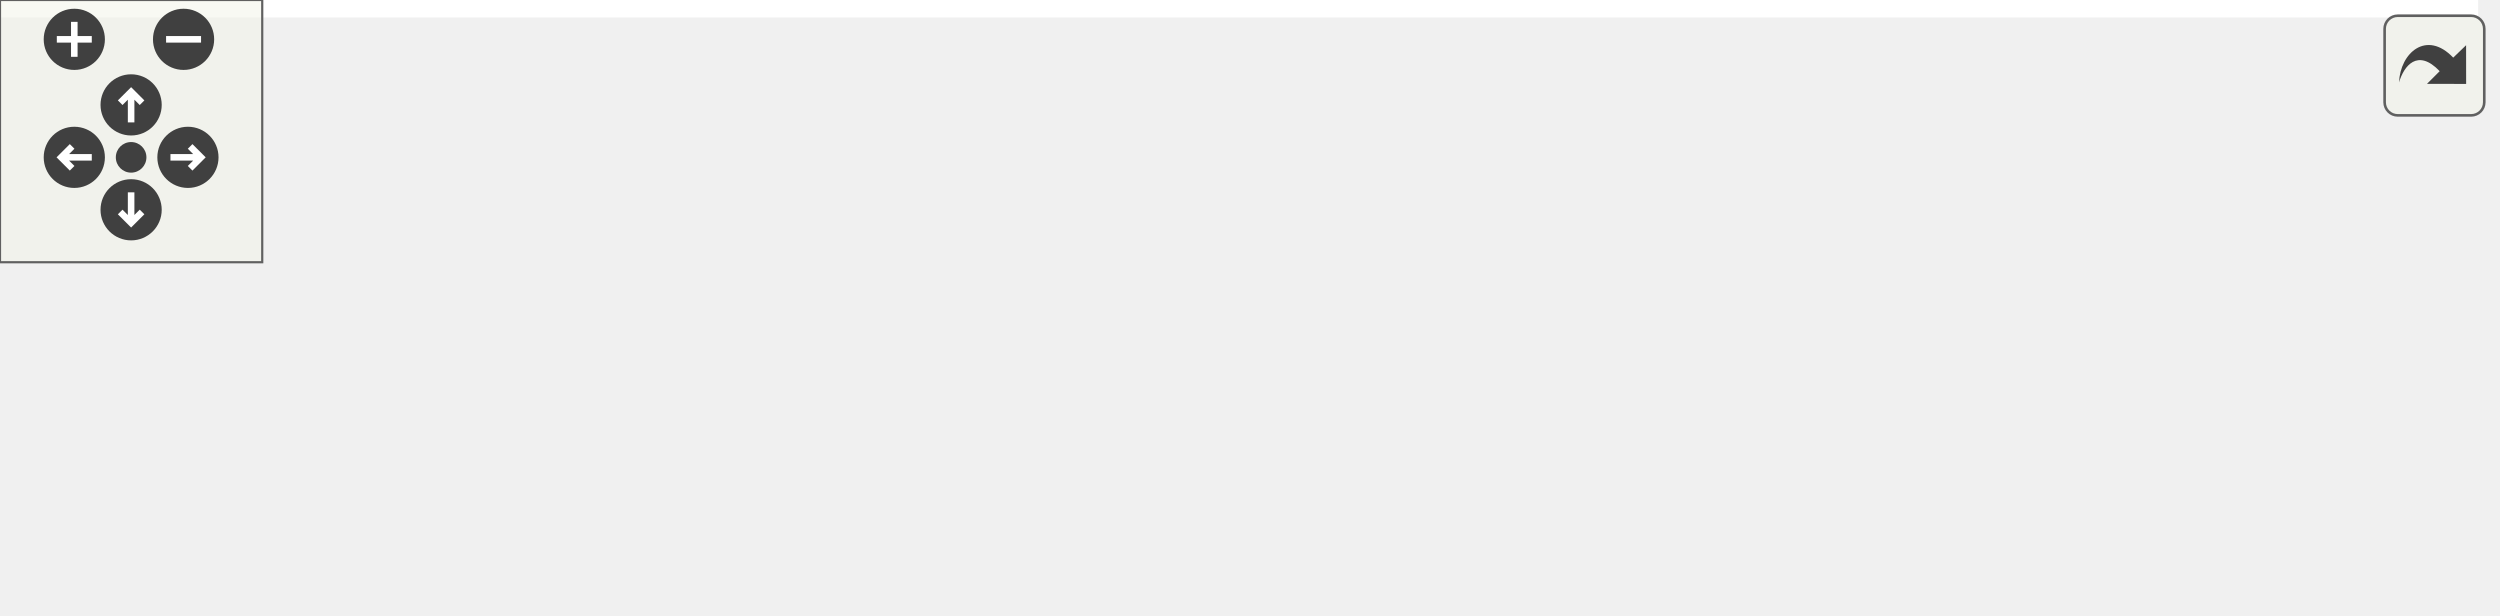
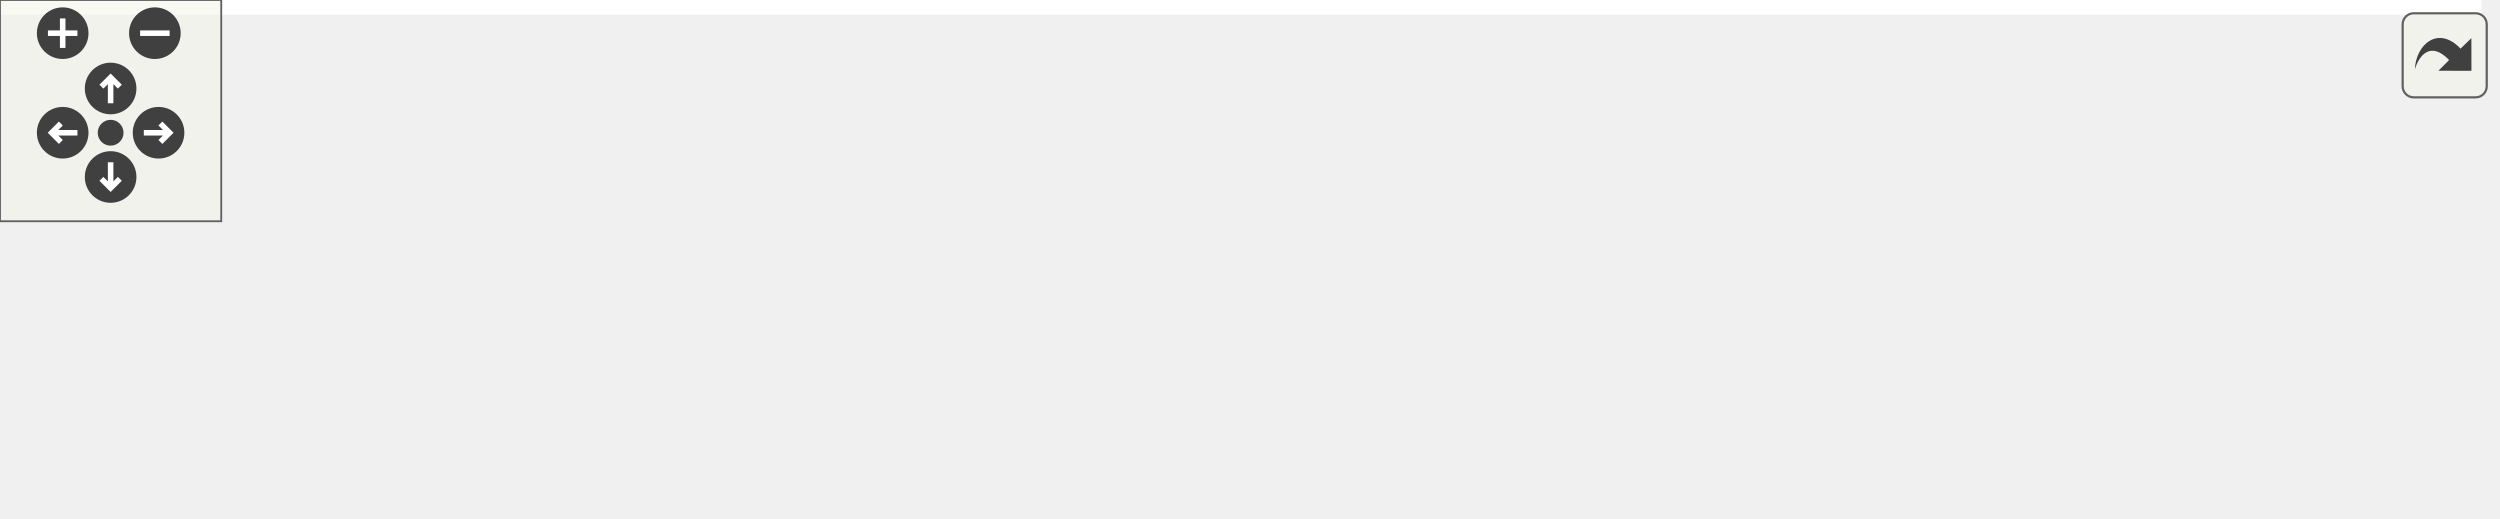
<svg xmlns="http://www.w3.org/2000/svg" xmlns:xlink="http://www.w3.org/1999/xlink" id="main" version="1.1" xml:space="preserve">
  <style type="text/css">
.edge:hover path { stroke: red; }
.edge:hover polygon { stroke: red; fill: red; }
</style>
  <defs>
    <circle id="rim" cx="0" cy="0" r="7" />
    <circle id="rim2" cx="0" cy="0" r="3.5" />
    <g id="zoomPlus">
      <use xlink:href="#rim" fill="#404040">
        <set attributeName="fill" to="#808080" begin="zoomplus.mouseover" end="zoomplus.mouseout" />
      </use>
      <path d="M-4,0h8M0,-4v8" fill="none" stroke="white" stroke-width="1.5" pointer-events="none" />
    </g>
    <g id="zoomMin">
      <use xlink:href="#rim" fill="#404040">
        <set attributeName="fill" to="#808080" begin="zoomminus.mouseover" end="zoomminus.mouseout" />
      </use>
      <path d="M-4,0h8" fill="none" stroke="white" stroke-width="1.5" pointer-events="none" />
    </g>
    <g id="dirArrow">
      <path fill="none" stroke="white" stroke-width="1.5" d="M0,-3.0v7 M-2.5,-0.5L0,-3.0L2.5,-0.5" />
    </g>
    <g id="resetDef">
      <use xlink:href="#rim2" fill="#404040">
        <set attributeName="fill" to="#808080" begin="reset.mouseover" end="reset.mouseout" />
      </use>
    </g>
  </defs>
  <svg id="graph" class="graph">
    <g id="viewport">
-       <polygon fill="#ffffff" stroke="transparent" points="-4,4 -4,-80 567,-80 567,4 -4,4" />
+       <polygon fill="#ffffff" stroke="transparent" points="-4,4 -4,-80 673,-80 673,4 -4,4" />
      <g id="node1" class="node">
-         <polygon fill="#bfbfbf" stroke="#000000" points="173.5,-56.5 173.5,-75.5 348.5,-75.5 348.5,-56.5 173.5,-56.5" />
-         <text text-anchor="middle" x="261" y="-63.5" font-family="Helvetica,sans-Serif" font-size="10.00" fill="#000000">include/doocsServerTestHelper.h</text>
+         <polygon fill="#bfbfbf" stroke="#000000" points="208.5,-56.5 208.5,-75.5 383.5,-75.5 383.5,-56.5 208.5,-56.5" />
+         <text text-anchor="middle" x="296" y="-63.5" font-family="Helvetica,sans-Serif" font-size="10.00" fill="#000000">include/doocsServerTestHelper.h</text>
      </g>
      <g id="node2" class="node">
        <polygon fill="#ffffff" stroke="#bfbfbf" points="0,-.5 0,-19.5 52,-19.5 52,-.5 0,-.5" />
        <text text-anchor="middle" x="26" y="-7.5" font-family="Helvetica,sans-Serif" font-size="10.00" fill="#000000">cassert</text>
      </g>
      <g id="edge1" class="edge">
-         <path fill="none" stroke="#191970" d="M216.355,-56.432C177.859,-48.024 120.57,-35.139 62.105,-20.197" />
-         <polygon fill="#191970" stroke="#191970" points="62.89,-16.785 52.333,-17.683 61.146,-23.564 62.89,-16.785" />
+         <path fill="none" stroke="#191970" d="M240.158,-56.449C194.602,-48.344 128.398,-35.856 62.091,-20.121" />
+         <polygon fill="#191970" stroke="#191970" points="62.85,-16.704 52.31,-17.776 61.218,-23.511 62.85,-16.704" />
      </g>
      <g id="node3" class="node">
        <polygon fill="#ffffff" stroke="#bfbfbf" points="70,-.5 70,-19.5 120,-19.5 120,-.5 70,-.5" />
        <text text-anchor="middle" x="95" y="-7.5" font-family="Helvetica,sans-Serif" font-size="10.00" fill="#000000">atomic</text>
      </g>
      <g id="edge2" class="edge">
-         <path fill="none" stroke="#191970" d="M232.464,-56.373C204.064,-46.793 160.432,-32.074 129.966,-21.796" />
-         <polygon fill="#191970" stroke="#191970" points="130.774,-18.375 120.18,-18.494 128.537,-25.007 130.774,-18.375" />
+         <path fill="none" stroke="#191970" d="M260.764,-56.484C228.981,-47.858 180.701,-34.652 130.055,-20.27" />
+         <polygon fill="#191970" stroke="#191970" points="130.813,-16.847 120.237,-17.475 128.897,-23.579 130.813,-16.847" />
      </g>
      <g id="node4" class="node">
        <polygon fill="#ffffff" stroke="#bfbfbf" points="138,-.5 138,-19.5 184,-19.5 184,-.5 138,-.5" />
        <text text-anchor="middle" x="161" y="-7.5" font-family="Helvetica,sans-Serif" font-size="10.00" fill="#000000">future</text>
      </g>
      <g id="edge3" class="edge">
-         <path fill="none" stroke="#191970" d="M243.581,-56.245C227.952,-47.493 204.798,-34.527 186.982,-24.55" />
-         <polygon fill="#191970" stroke="#191970" points="188.654,-21.475 178.219,-19.643 185.234,-27.582 188.654,-21.475" />
+         <path fill="none" stroke="#191970" d="M272.793,-56.373C250.83,-47.263 217.667,-33.506 193.16,-23.34" />
+         <polygon fill="#191970" stroke="#191970" points="194.482,-20.1 183.905,-19.501 191.8,-26.566 194.482,-20.1" />
      </g>
      <g id="node5" class="node">
        <polygon fill="#ffffff" stroke="#bfbfbf" points="202,-.5 202,-19.5 250,-19.5 250,-.5 202,-.5" />
        <text text-anchor="middle" x="226" y="-7.5" font-family="Helvetica,sans-Serif" font-size="10.00" fill="#000000">mutex</text>
      </g>
      <g id="edge4" class="edge">
-         <path fill="none" stroke="#191970" d="M254.904,-56.245C250.085,-48.537 243.225,-37.56 237.397,-28.235" />
-         <polygon fill="#191970" stroke="#191970" points="240.295,-26.268 232.027,-19.643 234.359,-29.978 240.295,-26.268" />
+         <path fill="none" stroke="#191970" d="M283.807,-56.245C273.368,-47.894 258.135,-35.708 245.926,-25.941" />
+         <polygon fill="#191970" stroke="#191970" points="248.048,-23.157 238.053,-19.643 243.676,-28.623 248.048,-23.157" />
      </g>
      <g id="node6" class="node">
        <polygon fill="#ffffff" stroke="#bfbfbf" points="268.5,-.5 268.5,-19.5 323.5,-19.5 323.5,-.5 268.5,-.5" />
        <text text-anchor="middle" x="296" y="-7.5" font-family="Helvetica,sans-Serif" font-size="10.00" fill="#000000">signal.h</text>
      </g>
      <g id="edge5" class="edge">
-         <path fill="none" stroke="#191970" d="M267.096,-56.245C271.914,-48.537 278.775,-37.56 284.603,-28.235" />
-         <polygon fill="#191970" stroke="#191970" points="287.641,-29.978 289.973,-19.643 281.705,-26.268 287.641,-29.978" />
+         <path fill="none" stroke="#191970" d="M296,-56.245C296,-48.938 296,-38.694 296,-29.705" />
+         <polygon fill="#191970" stroke="#191970" points="299.5,-29.643 296,-19.643 292.5,-29.643 299.5,-29.643" />
      </g>
      <g id="node7" class="node">
        <polygon fill="#ffffff" stroke="#bfbfbf" points="341.5,-.5 341.5,-19.5 410.5,-19.5 410.5,-.5 341.5,-.5" />
        <text text-anchor="middle" x="376" y="-7.5" font-family="Helvetica,sans-Serif" font-size="10.00" fill="#000000">type_traits</text>
      </g>
      <g id="edge6" class="edge">
-         <path fill="none" stroke="#191970" d="M280.769,-56.373C299.147,-47.424 326.731,-33.992 347.489,-23.884" />
-         <polygon fill="#191970" stroke="#191970" points="349.03,-27.026 356.489,-19.501 345.966,-20.733 349.03,-27.026" />
+         <path fill="none" stroke="#191970" d="M309.935,-56.245C322.095,-47.734 339.946,-35.237 354.029,-25.38" />
+         <polygon fill="#191970" stroke="#191970" points="356.039,-28.245 362.225,-19.643 352.025,-22.51 356.039,-28.245" />
      </g>
      <g id="node8" class="node">
        <polygon fill="#ffffff" stroke="#bfbfbf" points="429,-.5 429,-19.5 489,-19.5 489,-.5 429,-.5" />
        <text text-anchor="middle" x="459" y="-7.5" font-family="Helvetica,sans-Serif" font-size="10.00" fill="#000000">iostream</text>
      </g>
      <g id="edge7" class="edge">
-         <path fill="none" stroke="#191970" d="M295.037,-56.373C329.501,-46.626 382.77,-31.56 419.175,-21.264" />
-         <polygon fill="#191970" stroke="#191970" points="420.296,-24.584 428.966,-18.494 418.391,-17.848 420.296,-24.584" />
+         <path fill="none" stroke="#191970" d="M324.021,-56.373C351.008,-47.102 392.002,-33.018 421.731,-22.804" />
+         <polygon fill="#191970" stroke="#191970" points="423.025,-26.061 431.345,-19.501 420.75,-19.44 423.025,-26.061" />
      </g>
      <g id="node9" class="node">
        <polygon fill="#ffffff" stroke="#bfbfbf" points="507,-.5 507,-19.5 563,-19.5 563,-.5 507,-.5" />
        <text text-anchor="middle" x="535" y="-7.5" font-family="Helvetica,sans-Serif" font-size="10.00" fill="#000000">eq_fct.h</text>
      </g>
      <g id="edge8" class="edge">
-         <path fill="none" stroke="#191970" d="M316.311,-56.432C362.237,-48.223 429.476,-35.595 496.835,-20.153" />
-         <polygon fill="#191970" stroke="#191970" points="497.817,-23.518 506.771,-17.855 496.24,-16.699 497.817,-23.518" />
+         <path fill="none" stroke="#191970" d="M340.255,-56.457C379.099,-47.961 437.355,-34.93 496.811,-20.23" />
+         <polygon fill="#191970" stroke="#191970" points="497.888,-23.569 506.749,-17.761 496.2,-16.776 497.888,-23.569" />
+       </g>
+       <g id="node10" class="node">
+         <polygon fill="#ffffff" stroke="#bfbfbf" points="581,-.5 581,-19.5 669,-19.5 669,-.5 581,-.5" />
+         <text text-anchor="middle" x="625" y="-7.5" font-family="Helvetica,sans-Serif" font-size="10.00" fill="#000000">doocs/Server.h</text>
+       </g>
+       <g id="edge9" class="edge">
+         <path fill="none" stroke="#191970" d="M355.286,-56.494C408.925,-47.809 490.37,-34.41 570.495,-20.241" />
+         <polygon fill="#191970" stroke="#191970" points="571.532,-23.612 580.766,-18.419 570.309,-16.719 571.532,-23.612" />
      </g>
    </g>
  </svg>
  <g id="navigator" transform="translate(0 0)" fill="#404254">
    <rect fill="#f2f5e9" fill-opacity="0.5" stroke="#606060" stroke-width=".5" x="0" y="0" width="60" height="60" />
    <use id="zoomplus" xlink:href="#zoomPlus" x="17" y="9" />
    <use id="zoomminus" xlink:href="#zoomMin" x="42" y="9" />
    <use id="reset" xlink:href="#resetDef" x="30" y="36" />
    <g id="arrowUp" xlink:href="#dirArrow" transform="translate(30 24)">
      <use xlink:href="#rim" fill="#404040">
        <set attributeName="fill" to="#808080" begin="arrowUp.mouseover" end="arrowUp.mouseout" />
      </use>
      <path fill="none" stroke="white" stroke-width="1.5" d="M0,-3.0v7 M-2.5,-0.5L0,-3.0L2.5,-0.5" />
    </g>
    <g id="arrowRight" xlink:href="#dirArrow" transform="rotate(90) translate(36 -43)">
      <use xlink:href="#rim" fill="#404040">
        <set attributeName="fill" to="#808080" begin="arrowRight.mouseover" end="arrowRight.mouseout" />
      </use>
      <path fill="none" stroke="white" stroke-width="1.5" d="M0,-3.0v7 M-2.5,-0.5L0,-3.0L2.5,-0.5" />
    </g>
    <g id="arrowDown" xlink:href="#dirArrow" transform="rotate(180) translate(-30 -48)">
      <use xlink:href="#rim" fill="#404040">
        <set attributeName="fill" to="#808080" begin="arrowDown.mouseover" end="arrowDown.mouseout" />
      </use>
      <path fill="none" stroke="white" stroke-width="1.5" d="M0,-3.0v7 M-2.5,-0.5L0,-3.0L2.5,-0.5" />
    </g>
    <g id="arrowLeft" xlink:href="#dirArrow" transform="rotate(270) translate(-36 17)">
      <use xlink:href="#rim" fill="#404040">
        <set attributeName="fill" to="#808080" begin="arrowLeft.mouseover" end="arrowLeft.mouseout" />
      </use>
      <path fill="none" stroke="white" stroke-width="1.5" d="M0,-3.0v7 M-2.5,-0.5L0,-3.0L2.5,-0.5" />
    </g>
  </g>
  <svg viewBox="0 0 15 15" width="100%" height="30px" preserveAspectRatio="xMaxYMin meet">
    <g id="arrow_out" transform="scale(0.3 0.3)">
      <a xlink:href="doocs_server_test_helper_8h__incl_org.svg" target="_base">
        <rect id="button" ry="5" rx="5" y="6" x="6" height="38" width="38" fill="#f2f5e9" fill-opacity="0.5" stroke="#606060" stroke-width="1.0" />
        <path id="arrow" d="M 11.5,31.437 C 11.94,20.098 22.043,11.323 32.159,21.979 L 37.069,17.246 C 37.069,17.246 37.088,32 37.088,32 L 22.16,31.978 C 22.16,31.978 26.998,27.14 26.998,27.14 C 18.529,18.264 13.292,25.23 11.5,31.437 z" style="fill:#404040;" />
      </a>
    </g>
  </svg>
</svg>
